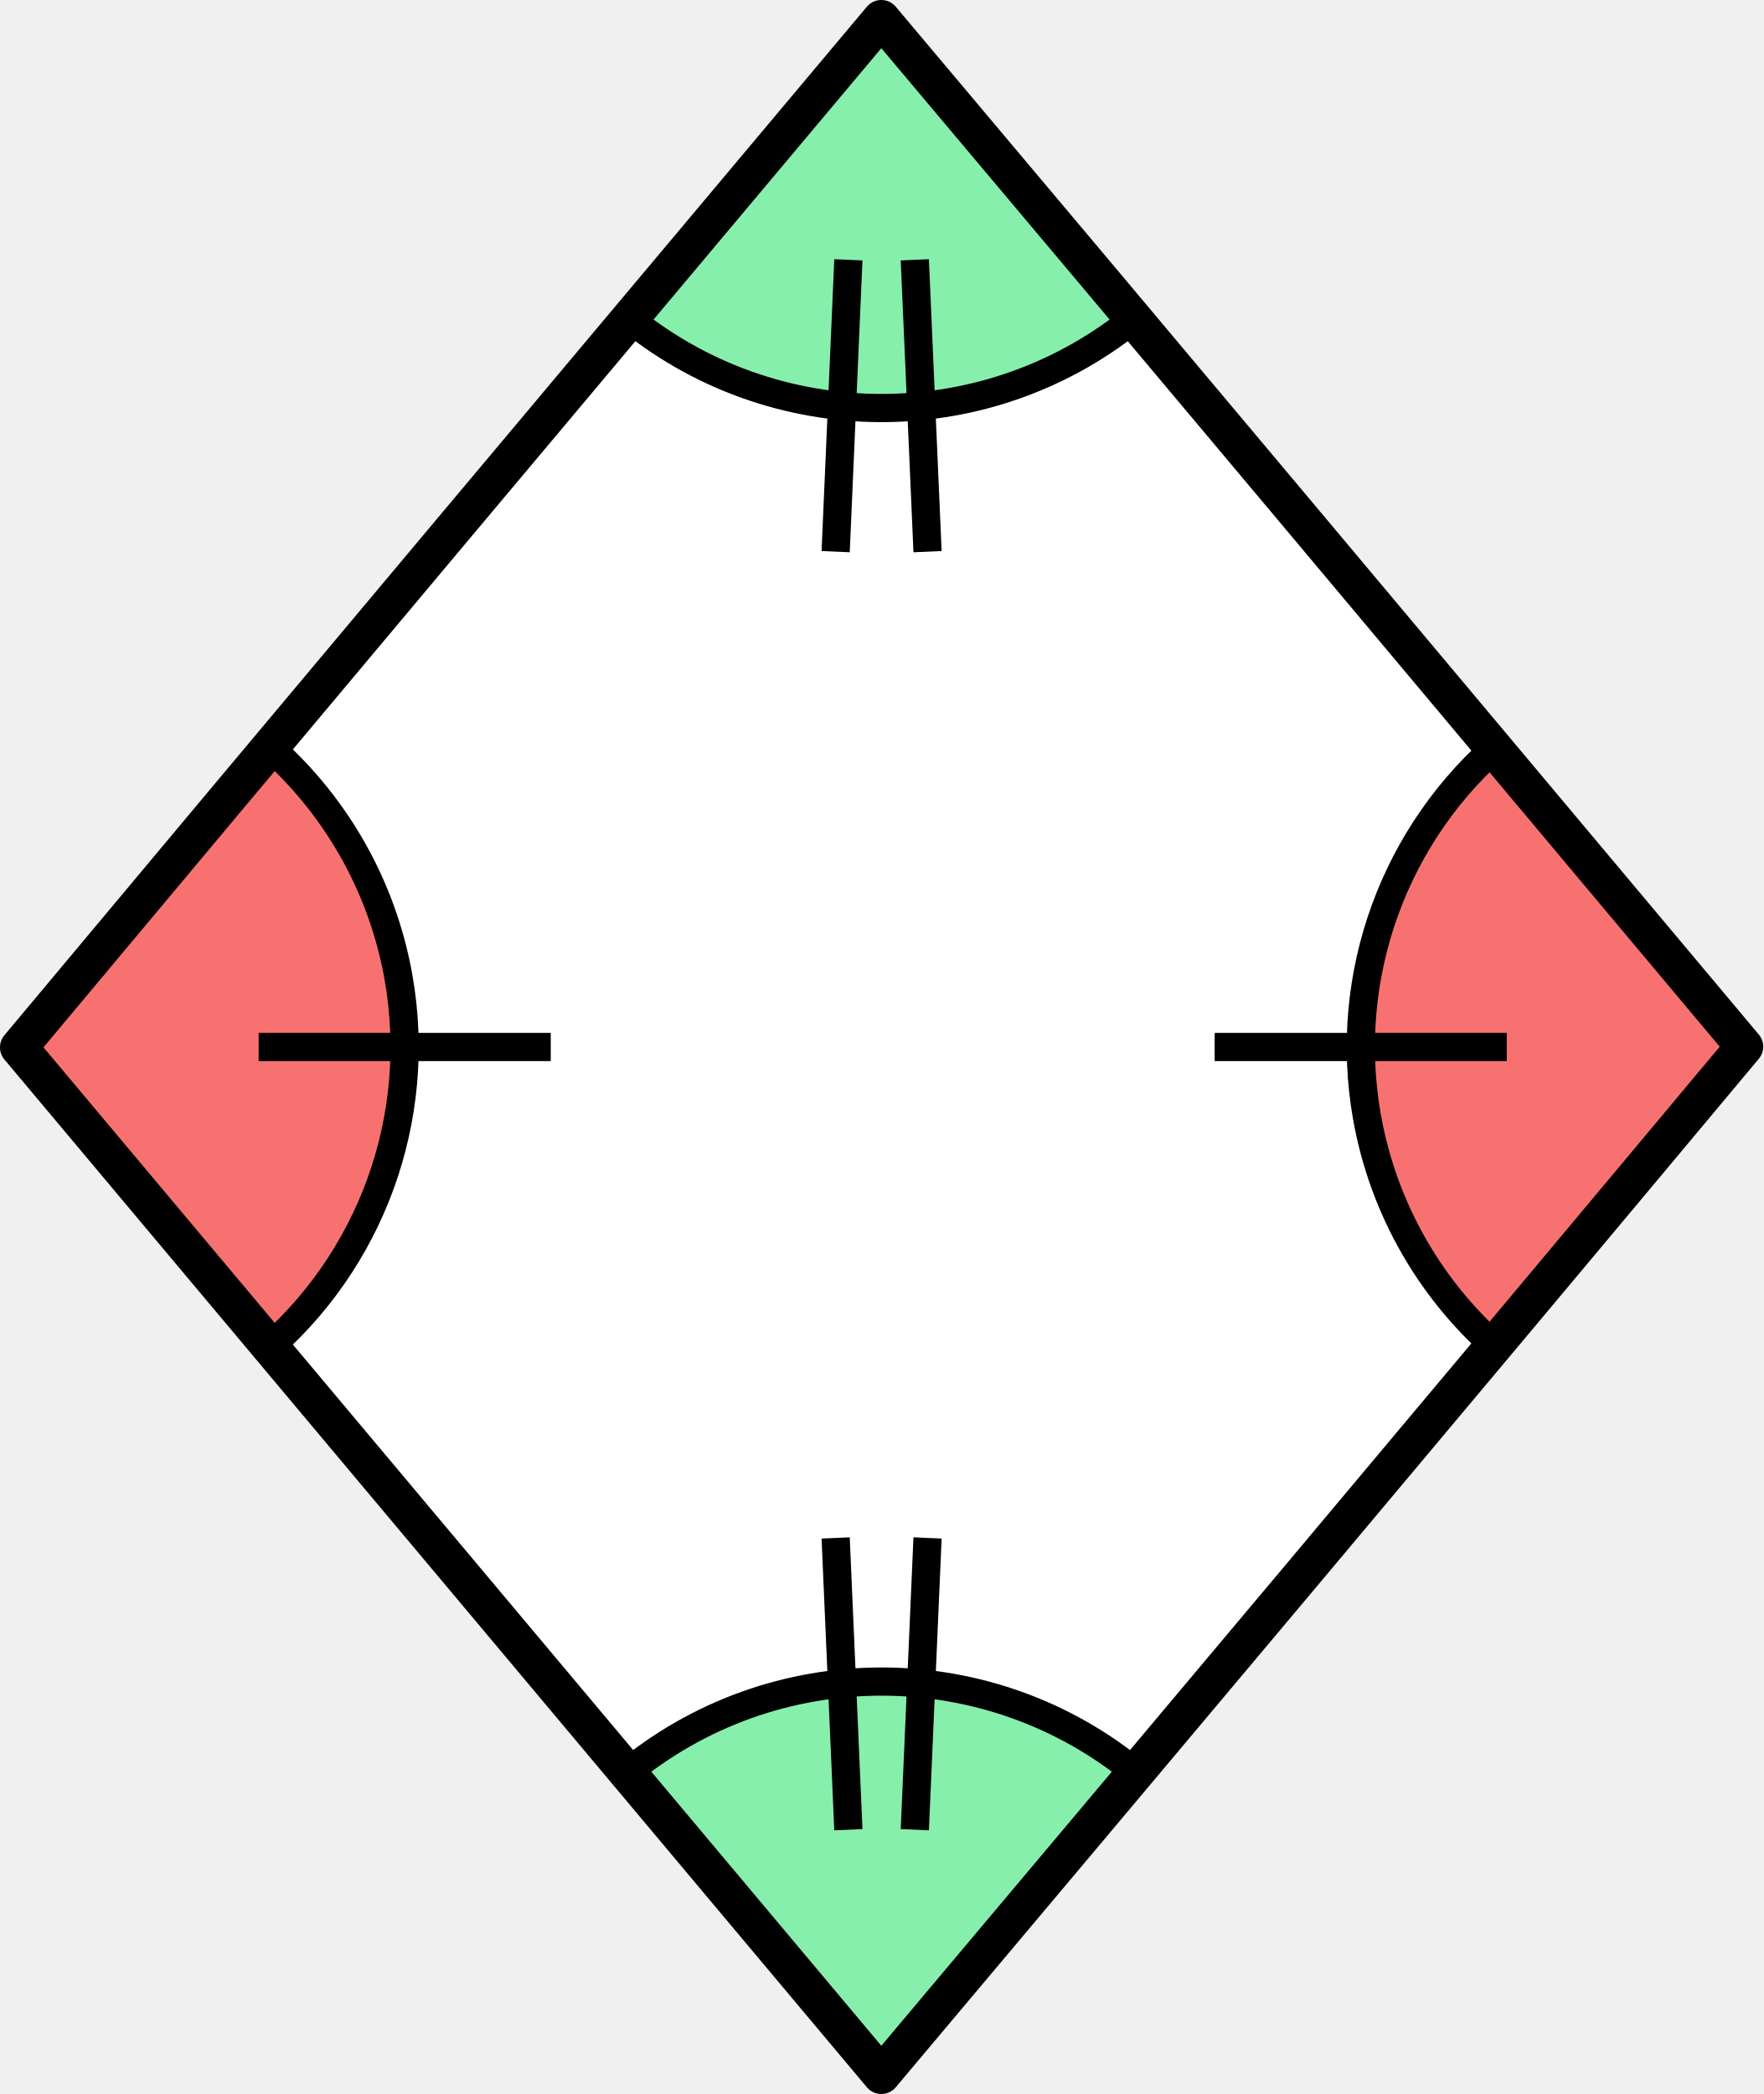
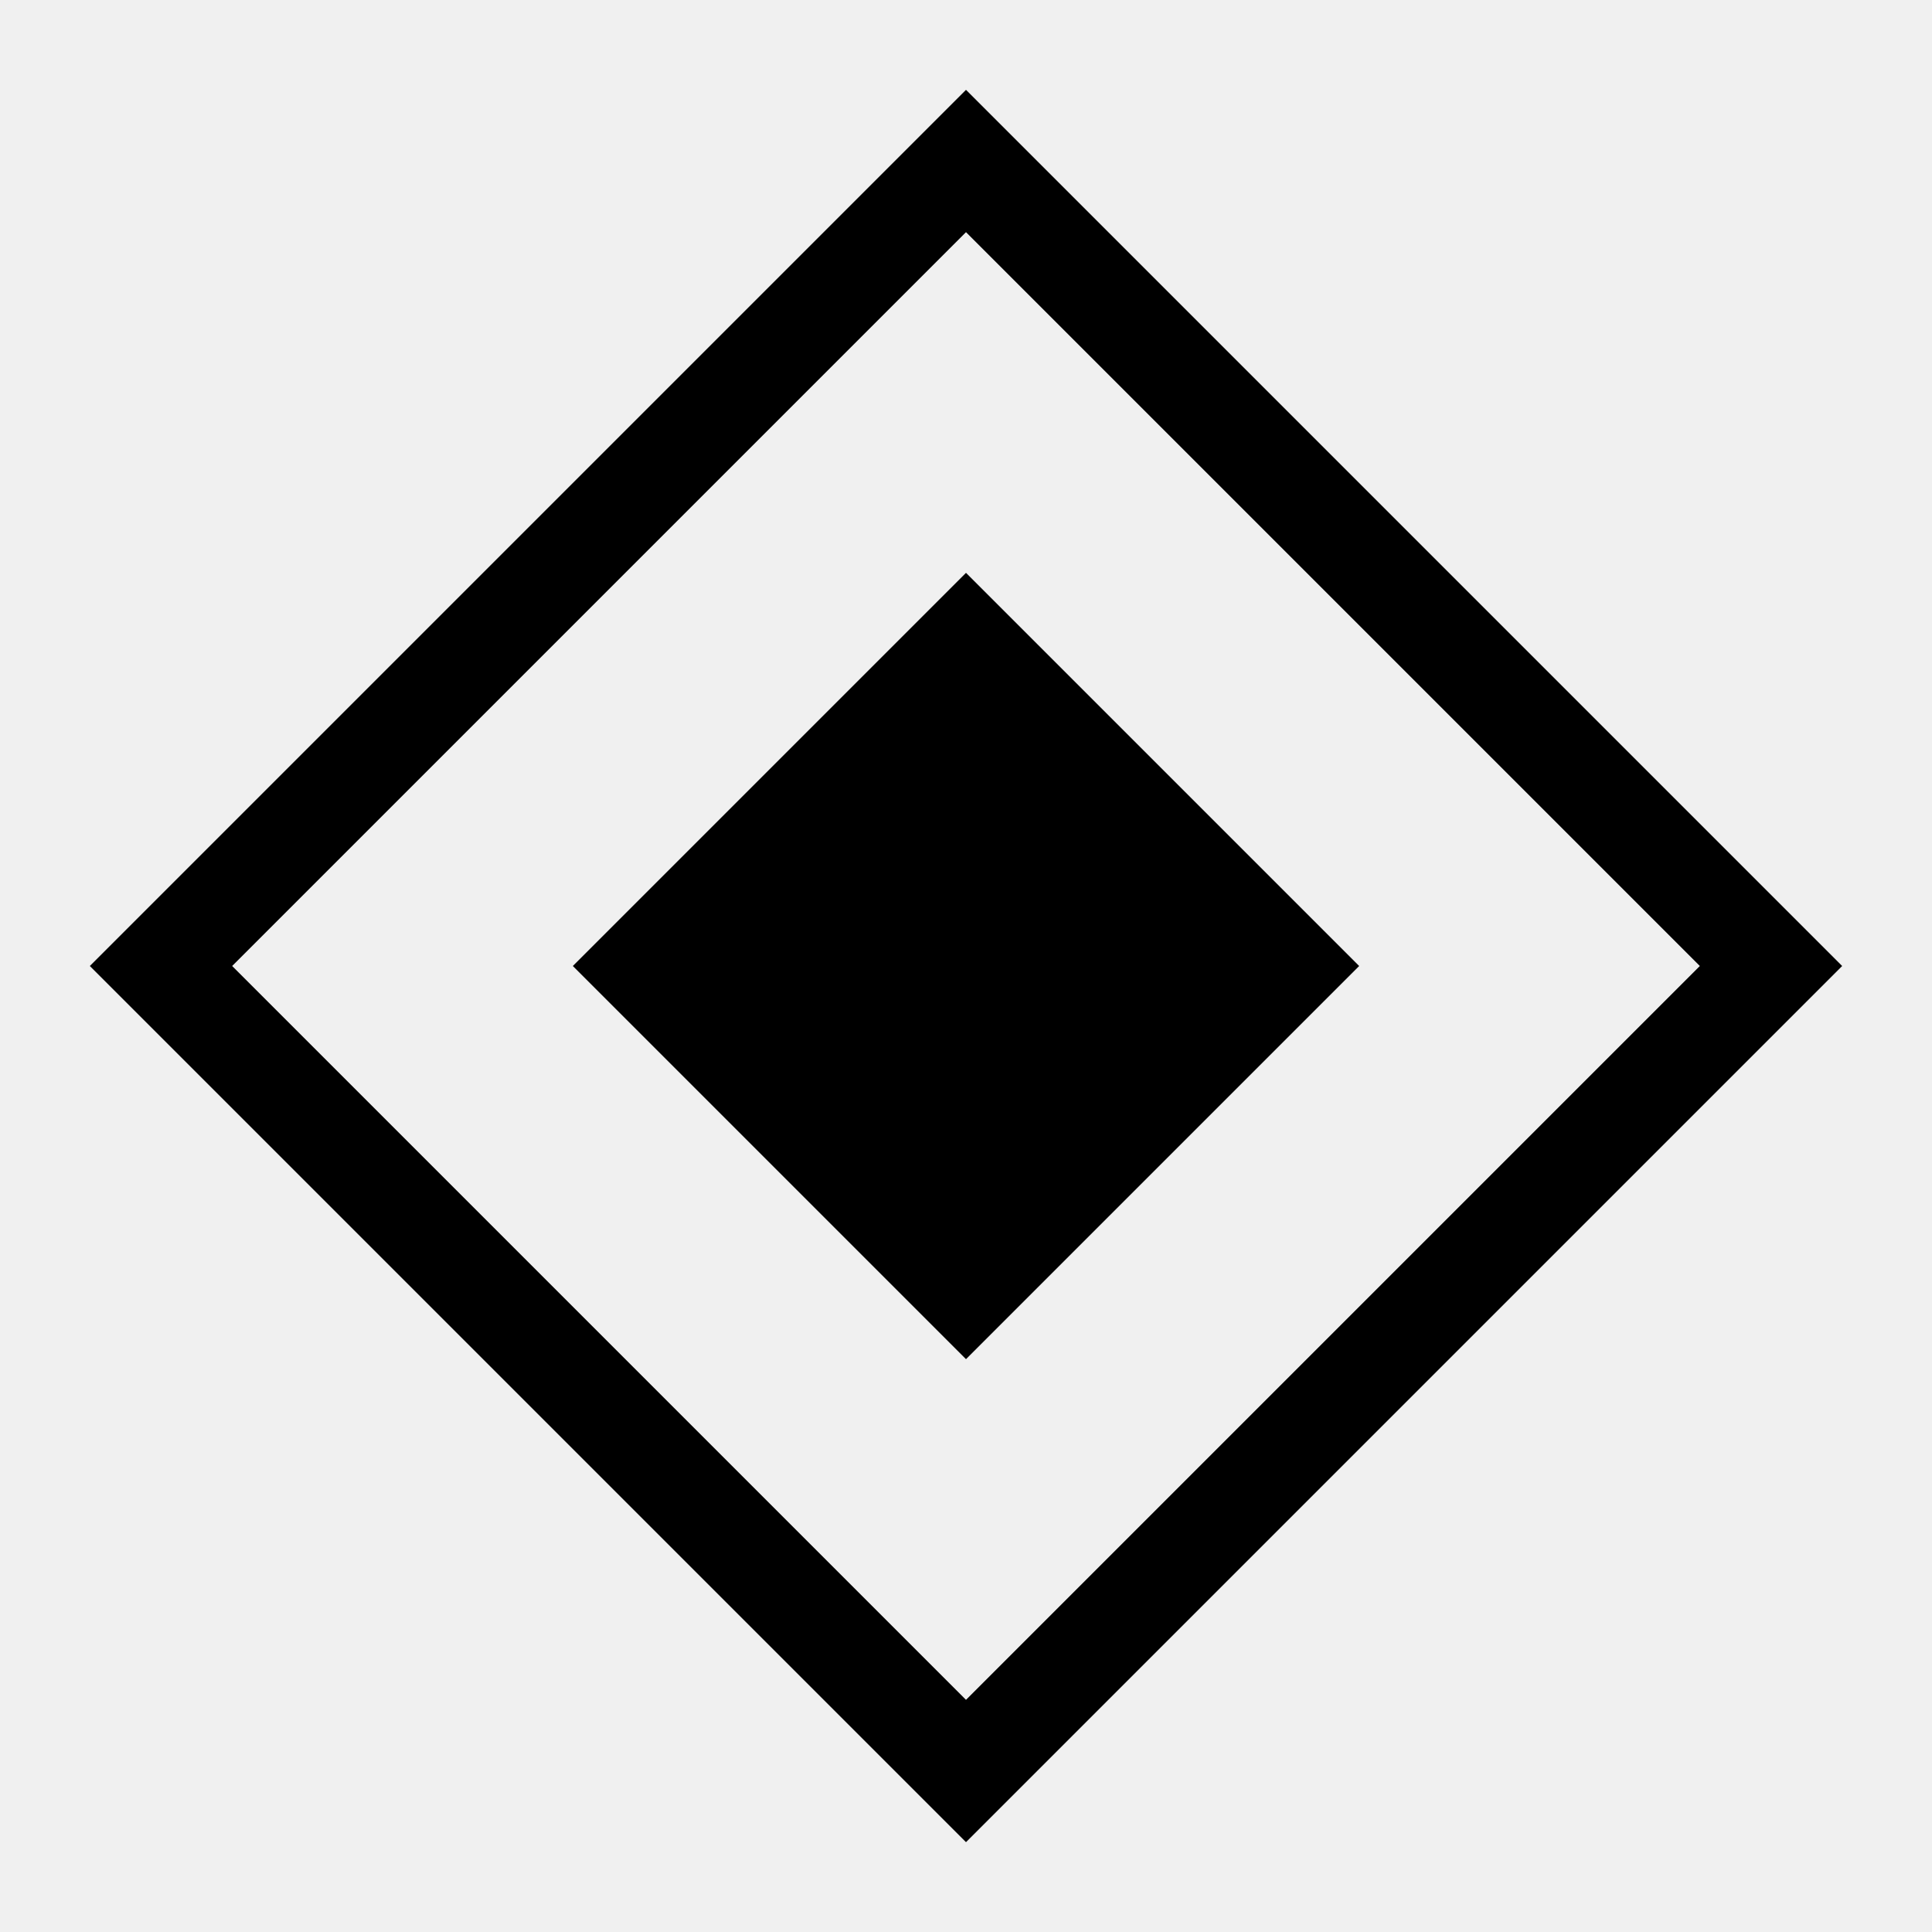
- <svg xmlns="http://www.w3.org/2000/svg" version="1.1" id="svg2" width="49.635" height="58.948" viewBox="0 0 49.635 58.948">
-   <defs id="defs1" />
-   <style id="style1">
- #background { 
-     fill: white;
- }
- .angle {
-    stroke: black;
- }
- .border {
-    stroke: black;
- }
- .single-tick-background {
-    stroke: none;
-    fill: #f87171;
- }
- .double-tick-background {
-    stroke: none;
-    fill: #86efac;
- }
- </style>
-   <g id="g10" transform="matrix(1.333333,0,0,-1.333333,-3.993089,62.94302)">
-     <path d="M 21.602,3.395 3.393,25.094 C 9.443,32.334 15.531,39.575 21.602,46.809 27.677,39.598 33.754,32.342 39.823,25.109 33.493,17.532 27.038,9.855 21.602,3.395 Z" style="stroke-dasharray:none;stroke-miterlimit:10;stroke-linejoin:round;stroke-linecap:butt;stroke-width:0.797;stroke:none;fill-rule:nonzero;fill-opacity:1;display:inline;" id="background" />
-     <g id="top-angle" transform="matrix(1.492286,0,0,1.492286,21.608,-17.09972)" class="angle">
-       <path class="double-tick-background" d="m -2.391,48.051 -5.391,-6.425 c 3.118,-2.616 7.666,-2.616 10.784,0 z" style="fill-rule:nonzero;stroke:none;stroke-width:1.48" id="top-angle-background" transform="matrix(0.6701128,0,0,0.6701128,1.614016,10.76759)" />
-       <path d="m -3.644,38.646 c 2.107,-1.768 5.181,-1.768 7.288,0" style="fill:none;stroke-width:0.399;stroke-linecap:butt;stroke-linejoin:miter;stroke-miterlimit:10;stroke-dasharray:none;stroke-opacity:1" id="top-angle-arc" />
-       <path d="M -0.47,39.417 -0.65,35.288" style="fill:none;stroke-width:0.399;stroke-linecap:butt;stroke-linejoin:miter;stroke-miterlimit:10;stroke-dasharray:none;stroke-opacity:1" id="top-angle-tick2" />
-       <path d="M 0.47,39.417 0.65,35.288" style="fill:none;stroke-width:0.399;stroke-linecap:butt;stroke-linejoin:miter;stroke-miterlimit:10;stroke-dasharray:none;stroke-opacity:1" id="top-angle-tick1" />
-     </g>
-     <g id="bottom-angle" transform="matrix(1.492286,0,0,1.492286,21.608,2.587784)" class="angle">
-       <path class="double-tick-background" d="m 21.649,3.851 5.06,6.03 c -2.926,2.455 -7.195,2.455 -10.121,0 z" style="fill-rule:nonzero;stroke:none;stroke-width:1.389" id="bottom-angle-background" transform="matrix(0.6701128,0,0,0.6701128,-14.4798,-1.734107)" />
-       <path d="m 3.644,4.783 c -2.107,1.768 -5.181,1.768 -7.288,0" style="fill:none;stroke-width:0.399;stroke-linecap:butt;stroke-linejoin:miter;stroke-miterlimit:10;stroke-dasharray:none;stroke-opacity:1" id="bottom-angle-arc" />
-       <path d="M 0.47,4.013 0.65,8.141" style="fill:none;stroke-width:0.399;stroke-linecap:butt;stroke-linejoin:miter;stroke-miterlimit:10;stroke-dasharray:none;stroke-opacity:1" id="bottom-angle-tick2" />
-       <path d="M -0.47,4.013 -0.65,8.141" style="fill:none;stroke-width:0.399;stroke-linecap:butt;stroke-linejoin:miter;stroke-miterlimit:10;stroke-dasharray:none;stroke-opacity:1" id="bottom-angle-tick1" />
-     </g>
-     <g id="right-angle" transform="matrix(1.492286,0,0,1.492286,13.5455,-7.302841)" class="angle">
-       <path class="single-tick-background" d="m 39.671,25.052 -5.06,6.03 c -2.154,-1.808 -3.181,-4.628 -2.693,-7.397 0.321,-1.822 1.275,-3.474 2.693,-4.663 z" style="fill-rule:nonzero;stroke:none;stroke-width:1.389" id="right-angle-background" transform="matrix(0.6701128,0,0,0.6701128,-9.077013,4.893727)" />
-       <path d="m 14.208,26.057 c -1.551,-1.302 -2.291,-3.333 -1.939,-5.327 0.231,-1.312 0.918,-2.502 1.939,-3.358" style="fill:none;stroke-width:0.399;stroke-linecap:butt;stroke-linejoin:miter;stroke-miterlimit:10;stroke-dasharray:none;stroke-opacity:1" id="right-angle-arc" />
-       <path d="M 14.248,21.715 H 10.115" style="fill:none;stroke-width:0.399;stroke-linecap:butt;stroke-linejoin:miter;stroke-miterlimit:10;stroke-dasharray:none;stroke-opacity:1" id="right-angle-tick" />
-     </g>
-     <g id="left-angle" transform="matrix(1.492286,0,0,1.492286,29.71738,-7.302841)" class="angle">
-       <path class="single-tick-background" d="m -12.017,15.179 3.39,-4.041 c 1.443,1.211 2.131,3.101 1.804,4.957 -0.215,1.221 -0.854,2.328 -1.804,3.125 z" style="fill-rule:nonzero;stroke:none;stroke-width:0.931" id="left-angle-background" transform="translate(-5.434196,6.627835)" />
-       <path d="m -14.208,17.372 c 1.551,1.302 2.291,3.333 1.939,5.327 -0.231,1.312 -0.918,2.502 -1.939,3.358" style="fill:none;stroke-width:0.399;stroke-linecap:butt;stroke-linejoin:miter;stroke-miterlimit:10;stroke-dasharray:none;stroke-opacity:1" id="left-angle-arc" />
-       <path d="m -14.248,21.715 h 4.133" style="fill:none;stroke-width:0.399;stroke-linecap:butt;stroke-linejoin:miter;stroke-miterlimit:10;stroke-dasharray:none;stroke-opacity:1" id="left-angle-tick" />
-     </g>
-     <path d="M 21.602,3.395 3.393,25.094 C 9.443,32.334 15.531,39.575 21.602,46.809 27.677,39.598 33.754,32.342 39.823,25.109 33.493,17.532 27.038,9.855 21.602,3.395 Z" style="fill:none;fill-opacity:1;fill-rule:nonzero;stroke-width:0.797;stroke-linecap:butt;stroke-linejoin:round;stroke-miterlimit:10;stroke-dasharray:none;stroke-opacity:1" id="outline" class="border" />
-   </g>
+ <svg xmlns="http://www.w3.org/2000/svg" width="24" height="24" viewBox="0 0 24 24" fill="none" stroke="currentColor" stroke-width="1.25">
+   <path d="M12 2l10 10-10 10L2 12 12 2z" />
+   <path d="M12 8l4 4-4 4-4-4 4-4z" fill="currentColor" />
</svg>
